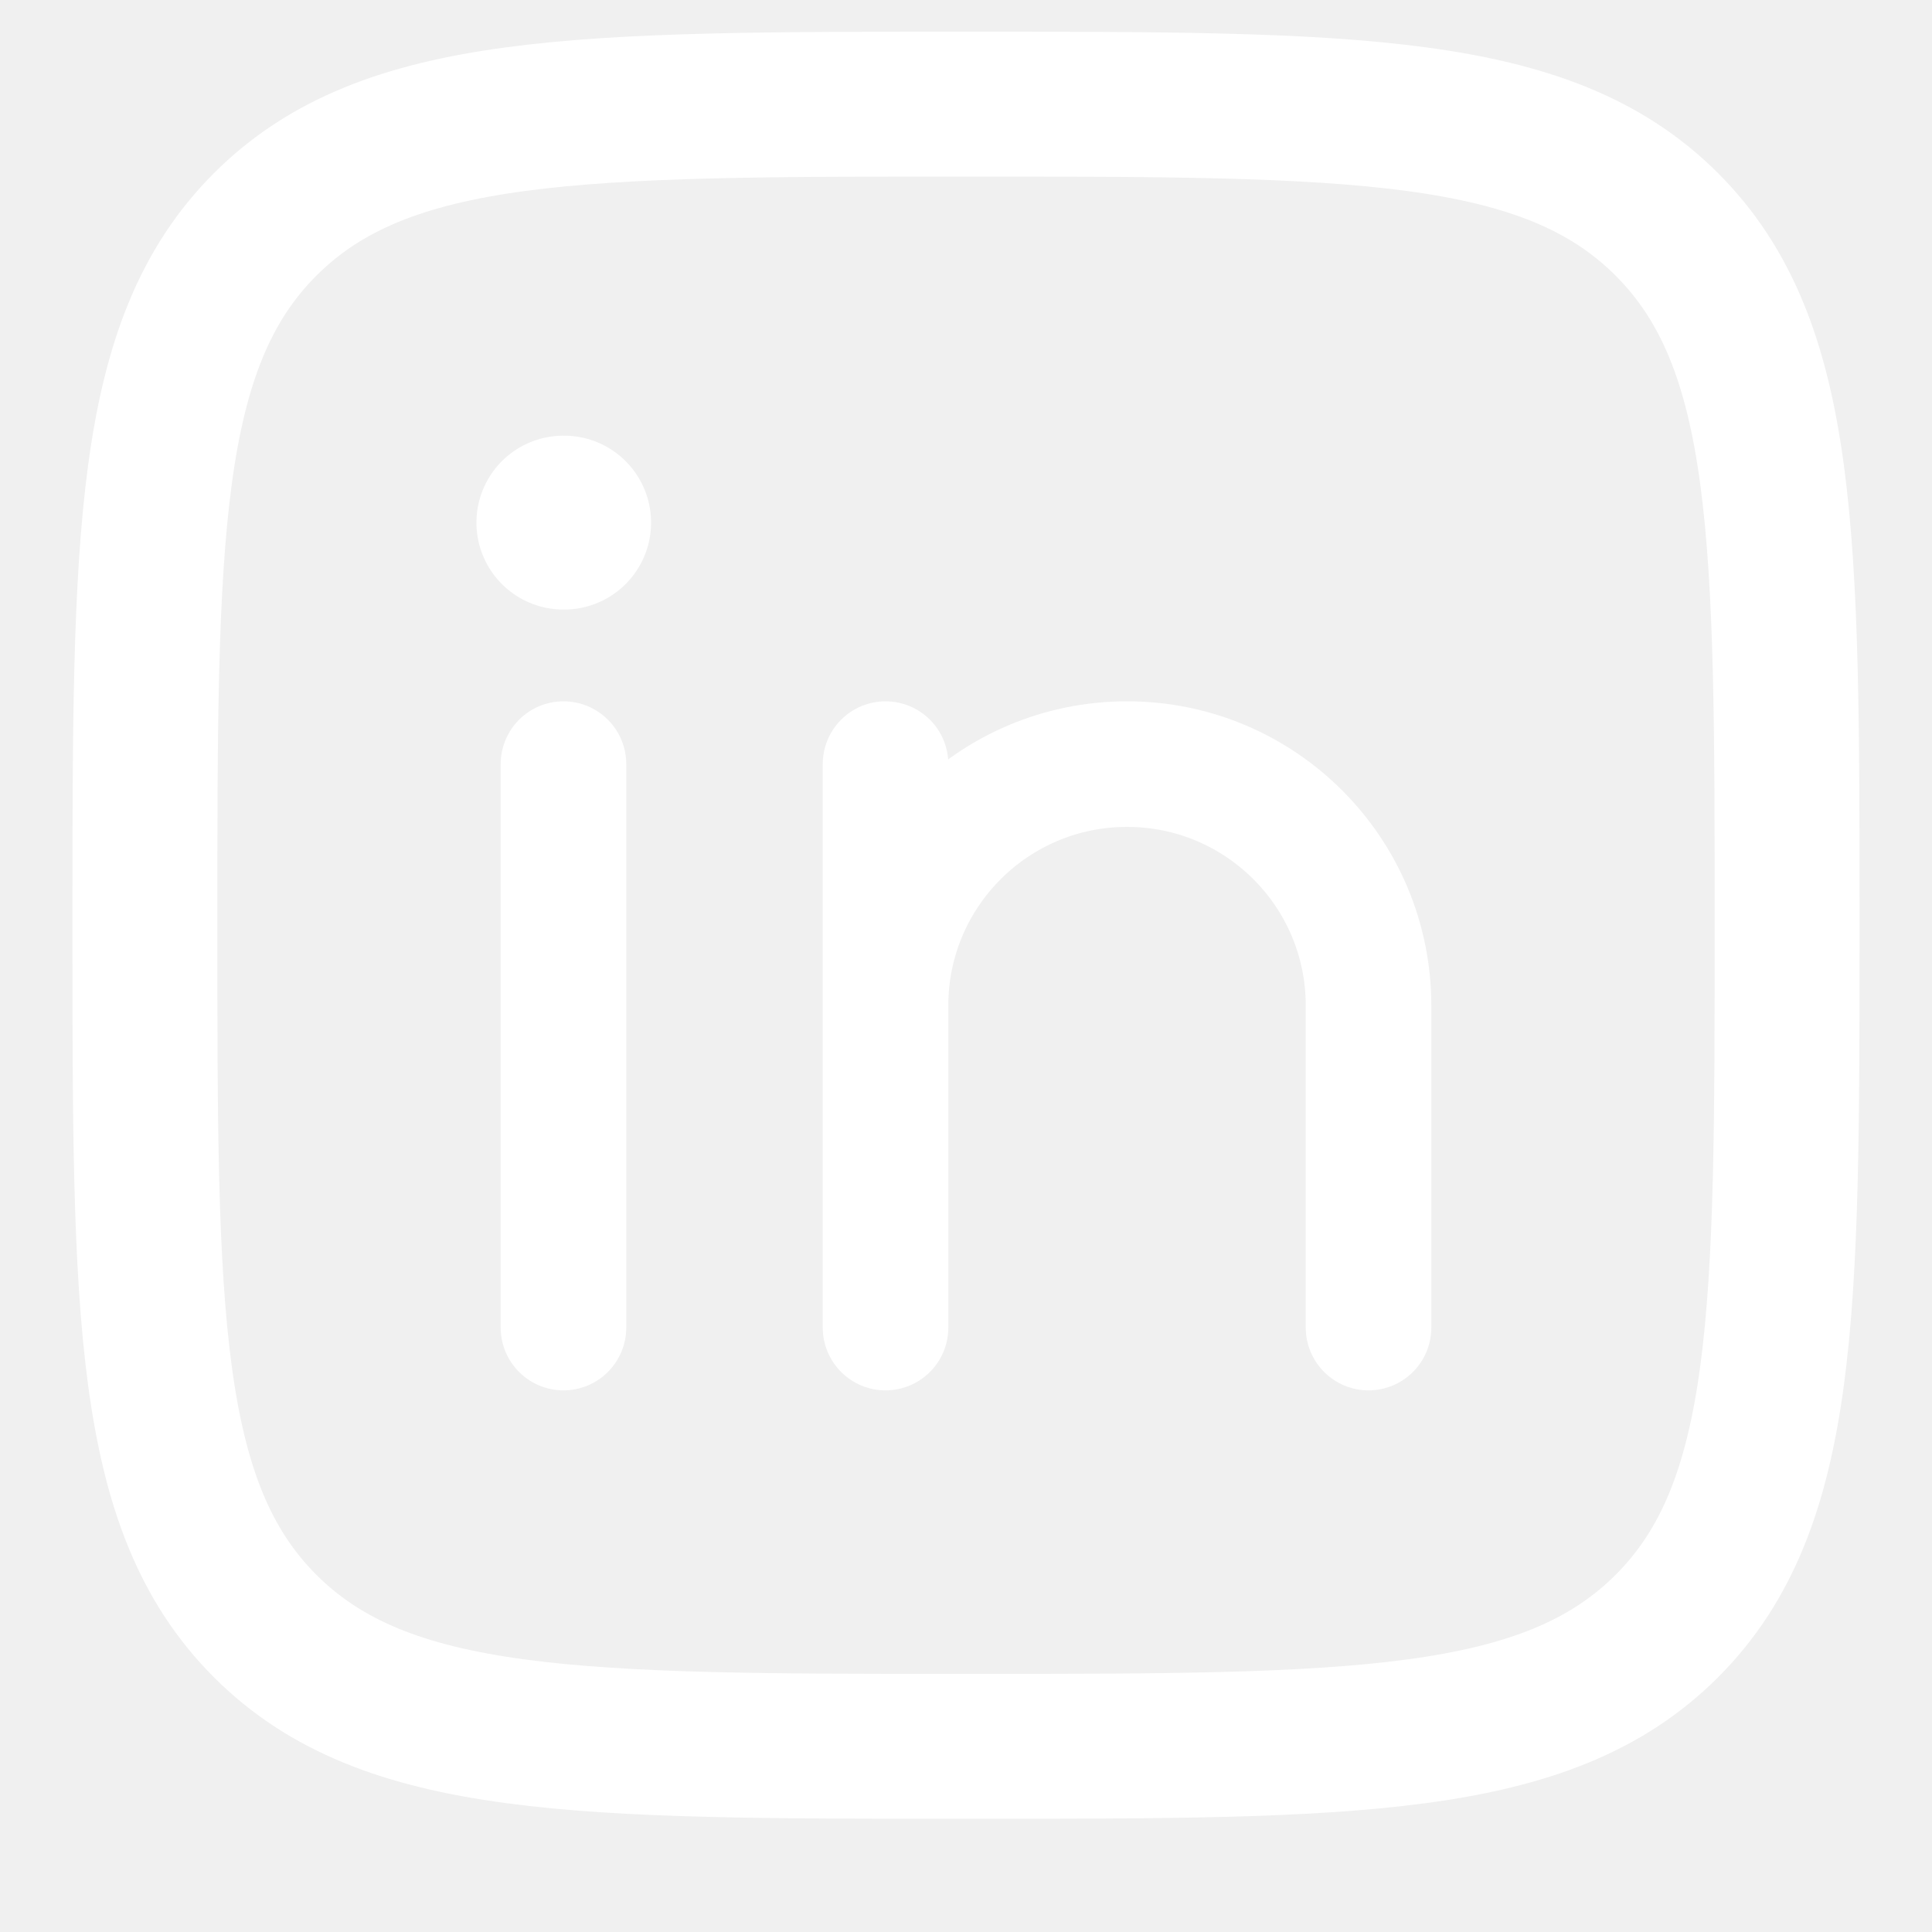
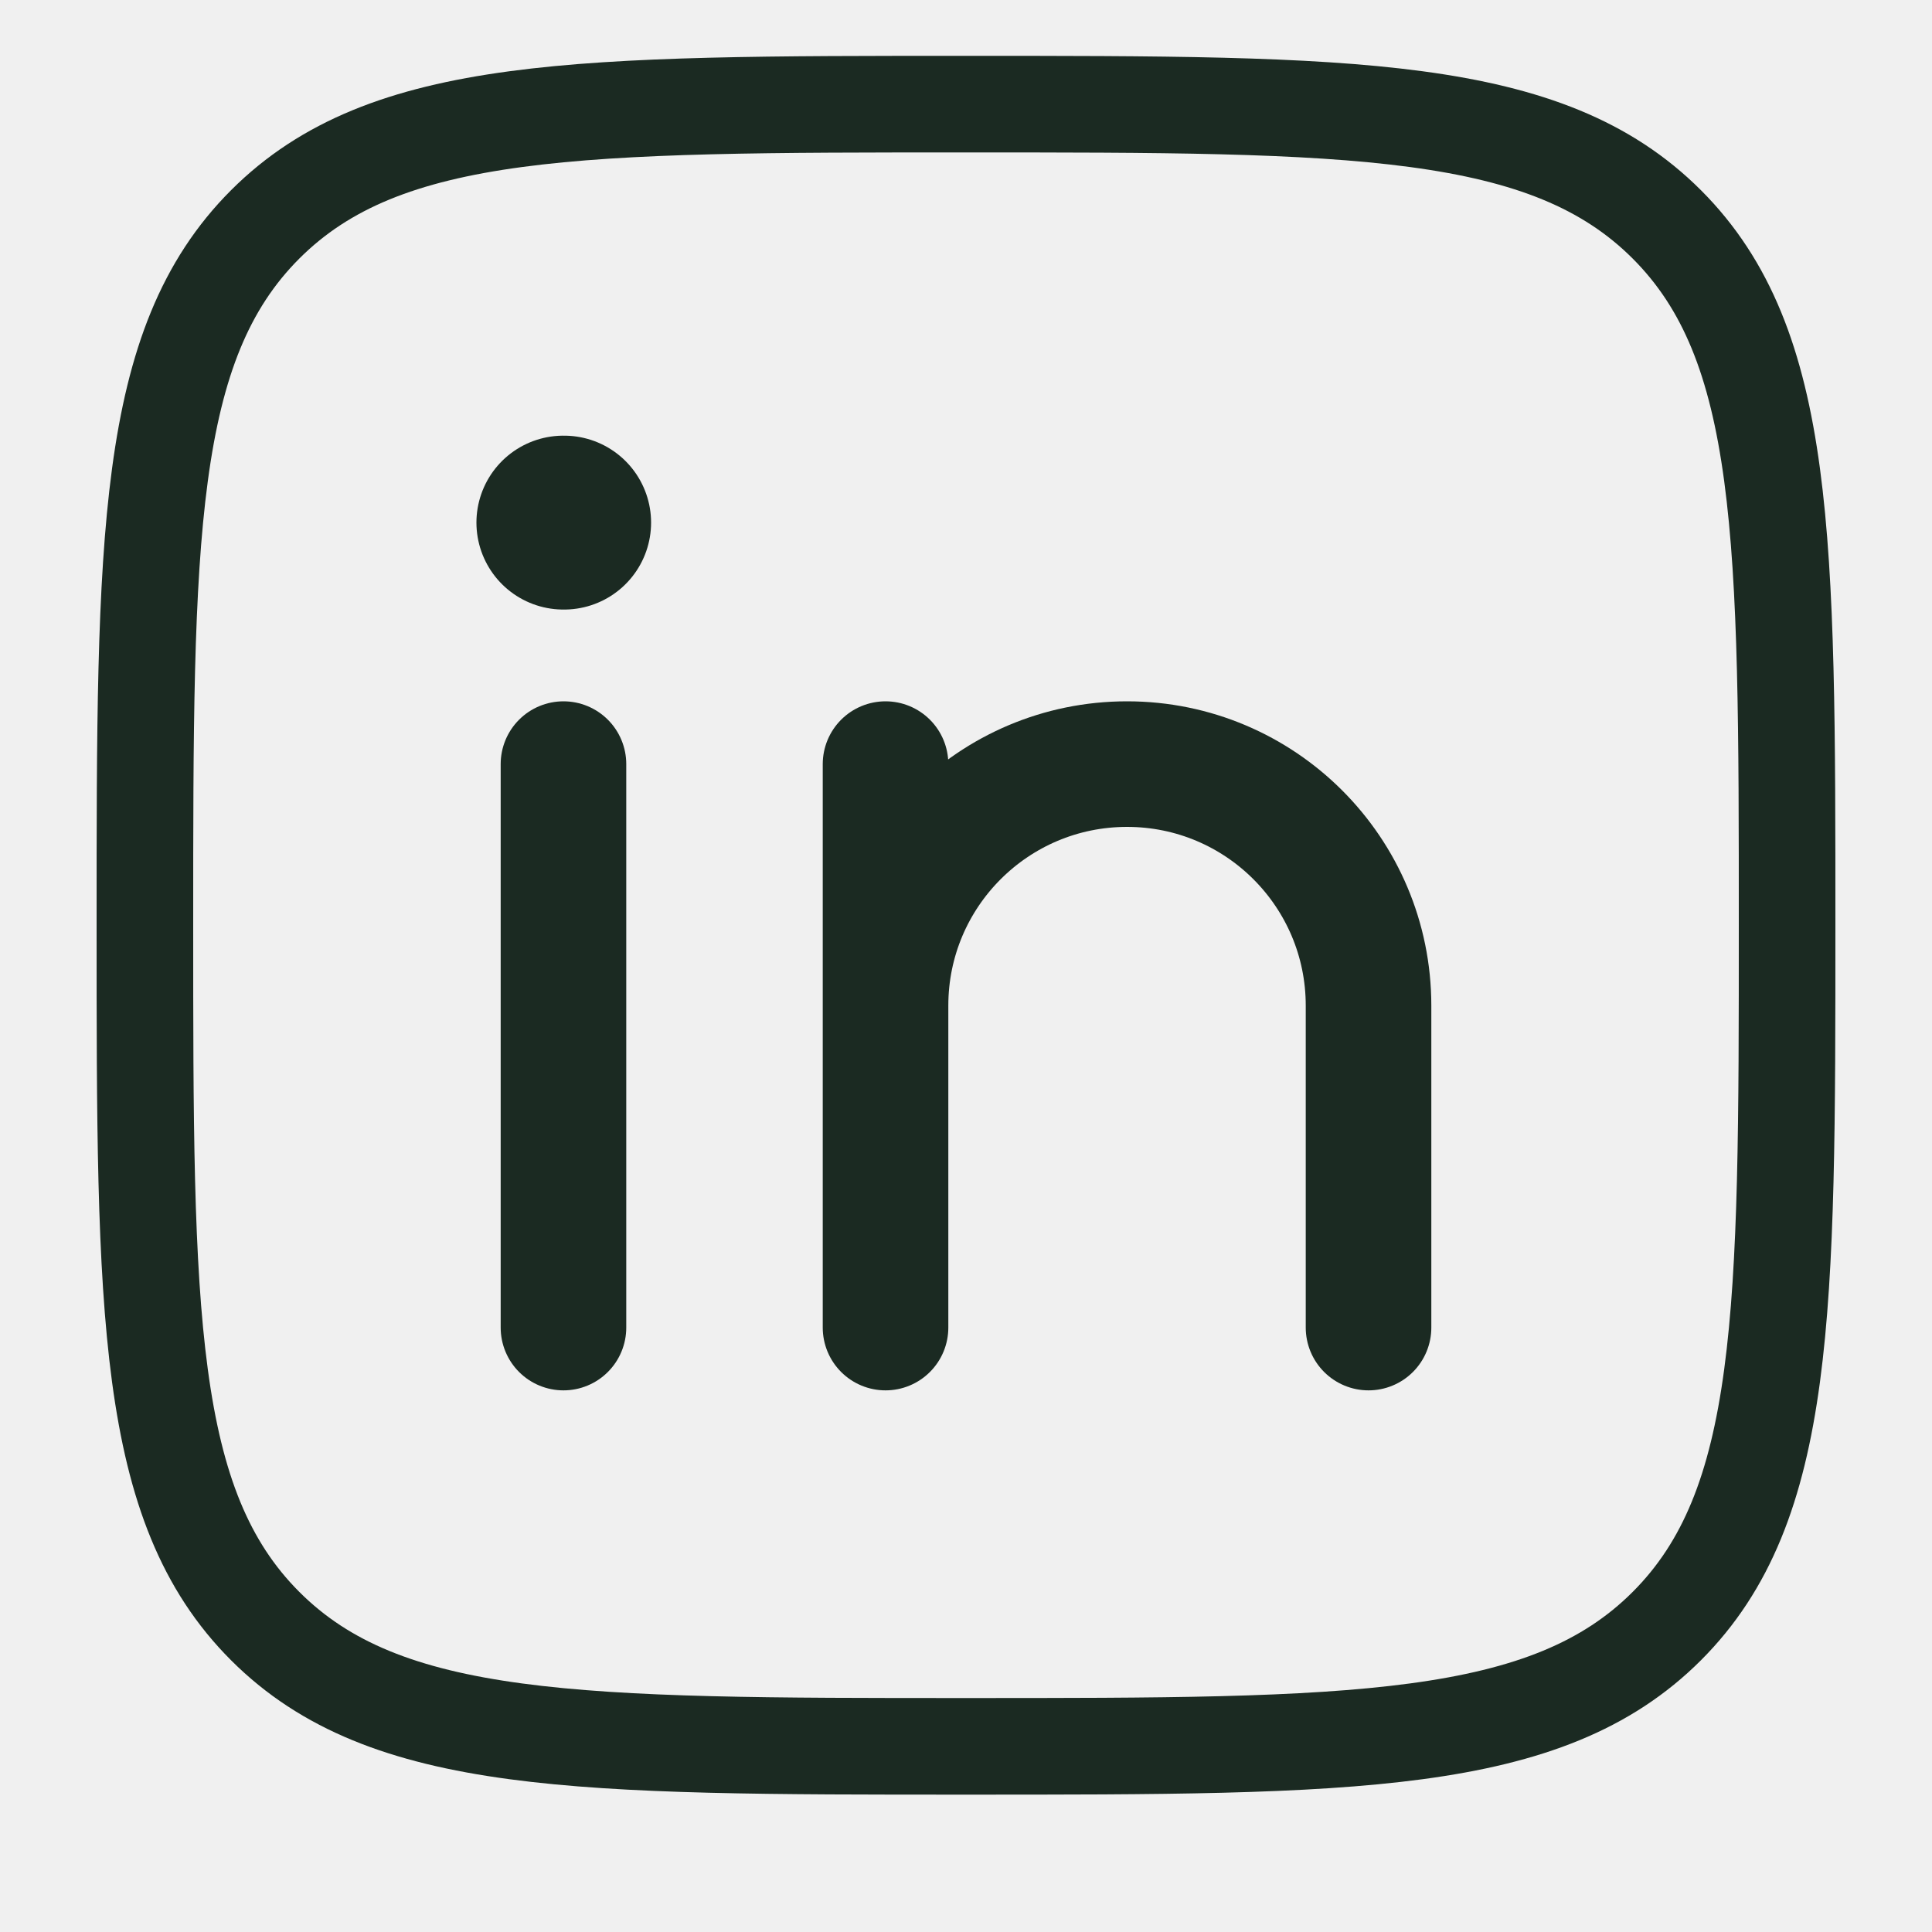
- <svg xmlns="http://www.w3.org/2000/svg" preserveAspectRatio="xMidYMid meet" overflow="visible" style="display: block;" width="20" height="20" viewBox="0 0 20 20" fill="none">
+ <svg xmlns="http://www.w3.org/2000/svg" preserveAspectRatio="none" overflow="visible" style="display: block;" width="20" height="20" viewBox="0 0 20 20" fill="none">
  <g id="Frame">
    <g id="Group 1171276817">
-       <path id="Vector" d="M5.833 7.91V13.743" stroke-width="1.3" stroke-linecap="round" stroke-linejoin="round" stroke="white" />
-       <path id="Vector_2" d="M9.167 10.41V13.743M9.167 10.41C9.167 9.029 10.286 7.91 11.667 7.91C13.048 7.91 14.167 9.029 14.167 10.41V13.743M9.167 10.41V7.91" stroke-width="1.3" stroke-linecap="round" stroke-linejoin="round" stroke="white" />
-       <path id="Vector_3" d="M5.84 5.41H5.832" stroke-width="1.8" stroke-linecap="round" stroke-linejoin="round" stroke="white" />
+       <path id="Vector" d="M5.833 7.91V13.743" stroke-width="1.3" stroke-linecap="round" stroke-linejoin="round" stroke="#1B2A22" />
+       <path id="Vector_2" d="M9.167 10.41V13.743M9.167 10.41C9.167 9.029 10.286 7.91 11.667 7.91C13.048 7.91 14.167 9.029 14.167 10.41V13.743M9.167 10.41V7.91" stroke-width="1.3" stroke-linecap="round" stroke-linejoin="round" stroke="#1B2A22" />
+       <path id="Vector_3" d="M5.84 5.41H5.832" stroke-width="1.8" stroke-linecap="round" stroke-linejoin="round" stroke="#1B2A22" />
    </g>
-     <path id="Vector_4" d="M1.5 9.578C1.5 5.571 1.5 3.568 2.745 2.323C3.99 1.078 5.993 1.078 10 1.078C14.007 1.078 16.01 1.078 17.255 2.323C18.5 3.568 18.5 5.571 18.5 9.578C18.5 13.585 18.5 15.588 17.255 16.833C16.01 18.078 14.007 18.078 10 18.078C5.993 18.078 3.99 18.078 2.745 16.833C1.5 15.588 1.5 13.585 1.5 9.578Z" stroke-linejoin="round" stroke="white" stroke-width="1.5" />
+     <path id="Vector_4" d="M1.5 9.578C1.5 5.571 1.5 3.568 2.745 2.323C3.99 1.078 5.993 1.078 10 1.078C14.007 1.078 16.01 1.078 17.255 2.323C18.5 3.568 18.5 5.571 18.5 9.578C18.5 13.585 18.5 15.588 17.255 16.833C16.01 18.078 14.007 18.078 10 18.078C5.993 18.078 3.99 18.078 2.745 16.833C1.5 15.588 1.5 13.585 1.5 9.578Z" stroke-linejoin="round" stroke="#1B2A22" />
  </g>
</svg>
